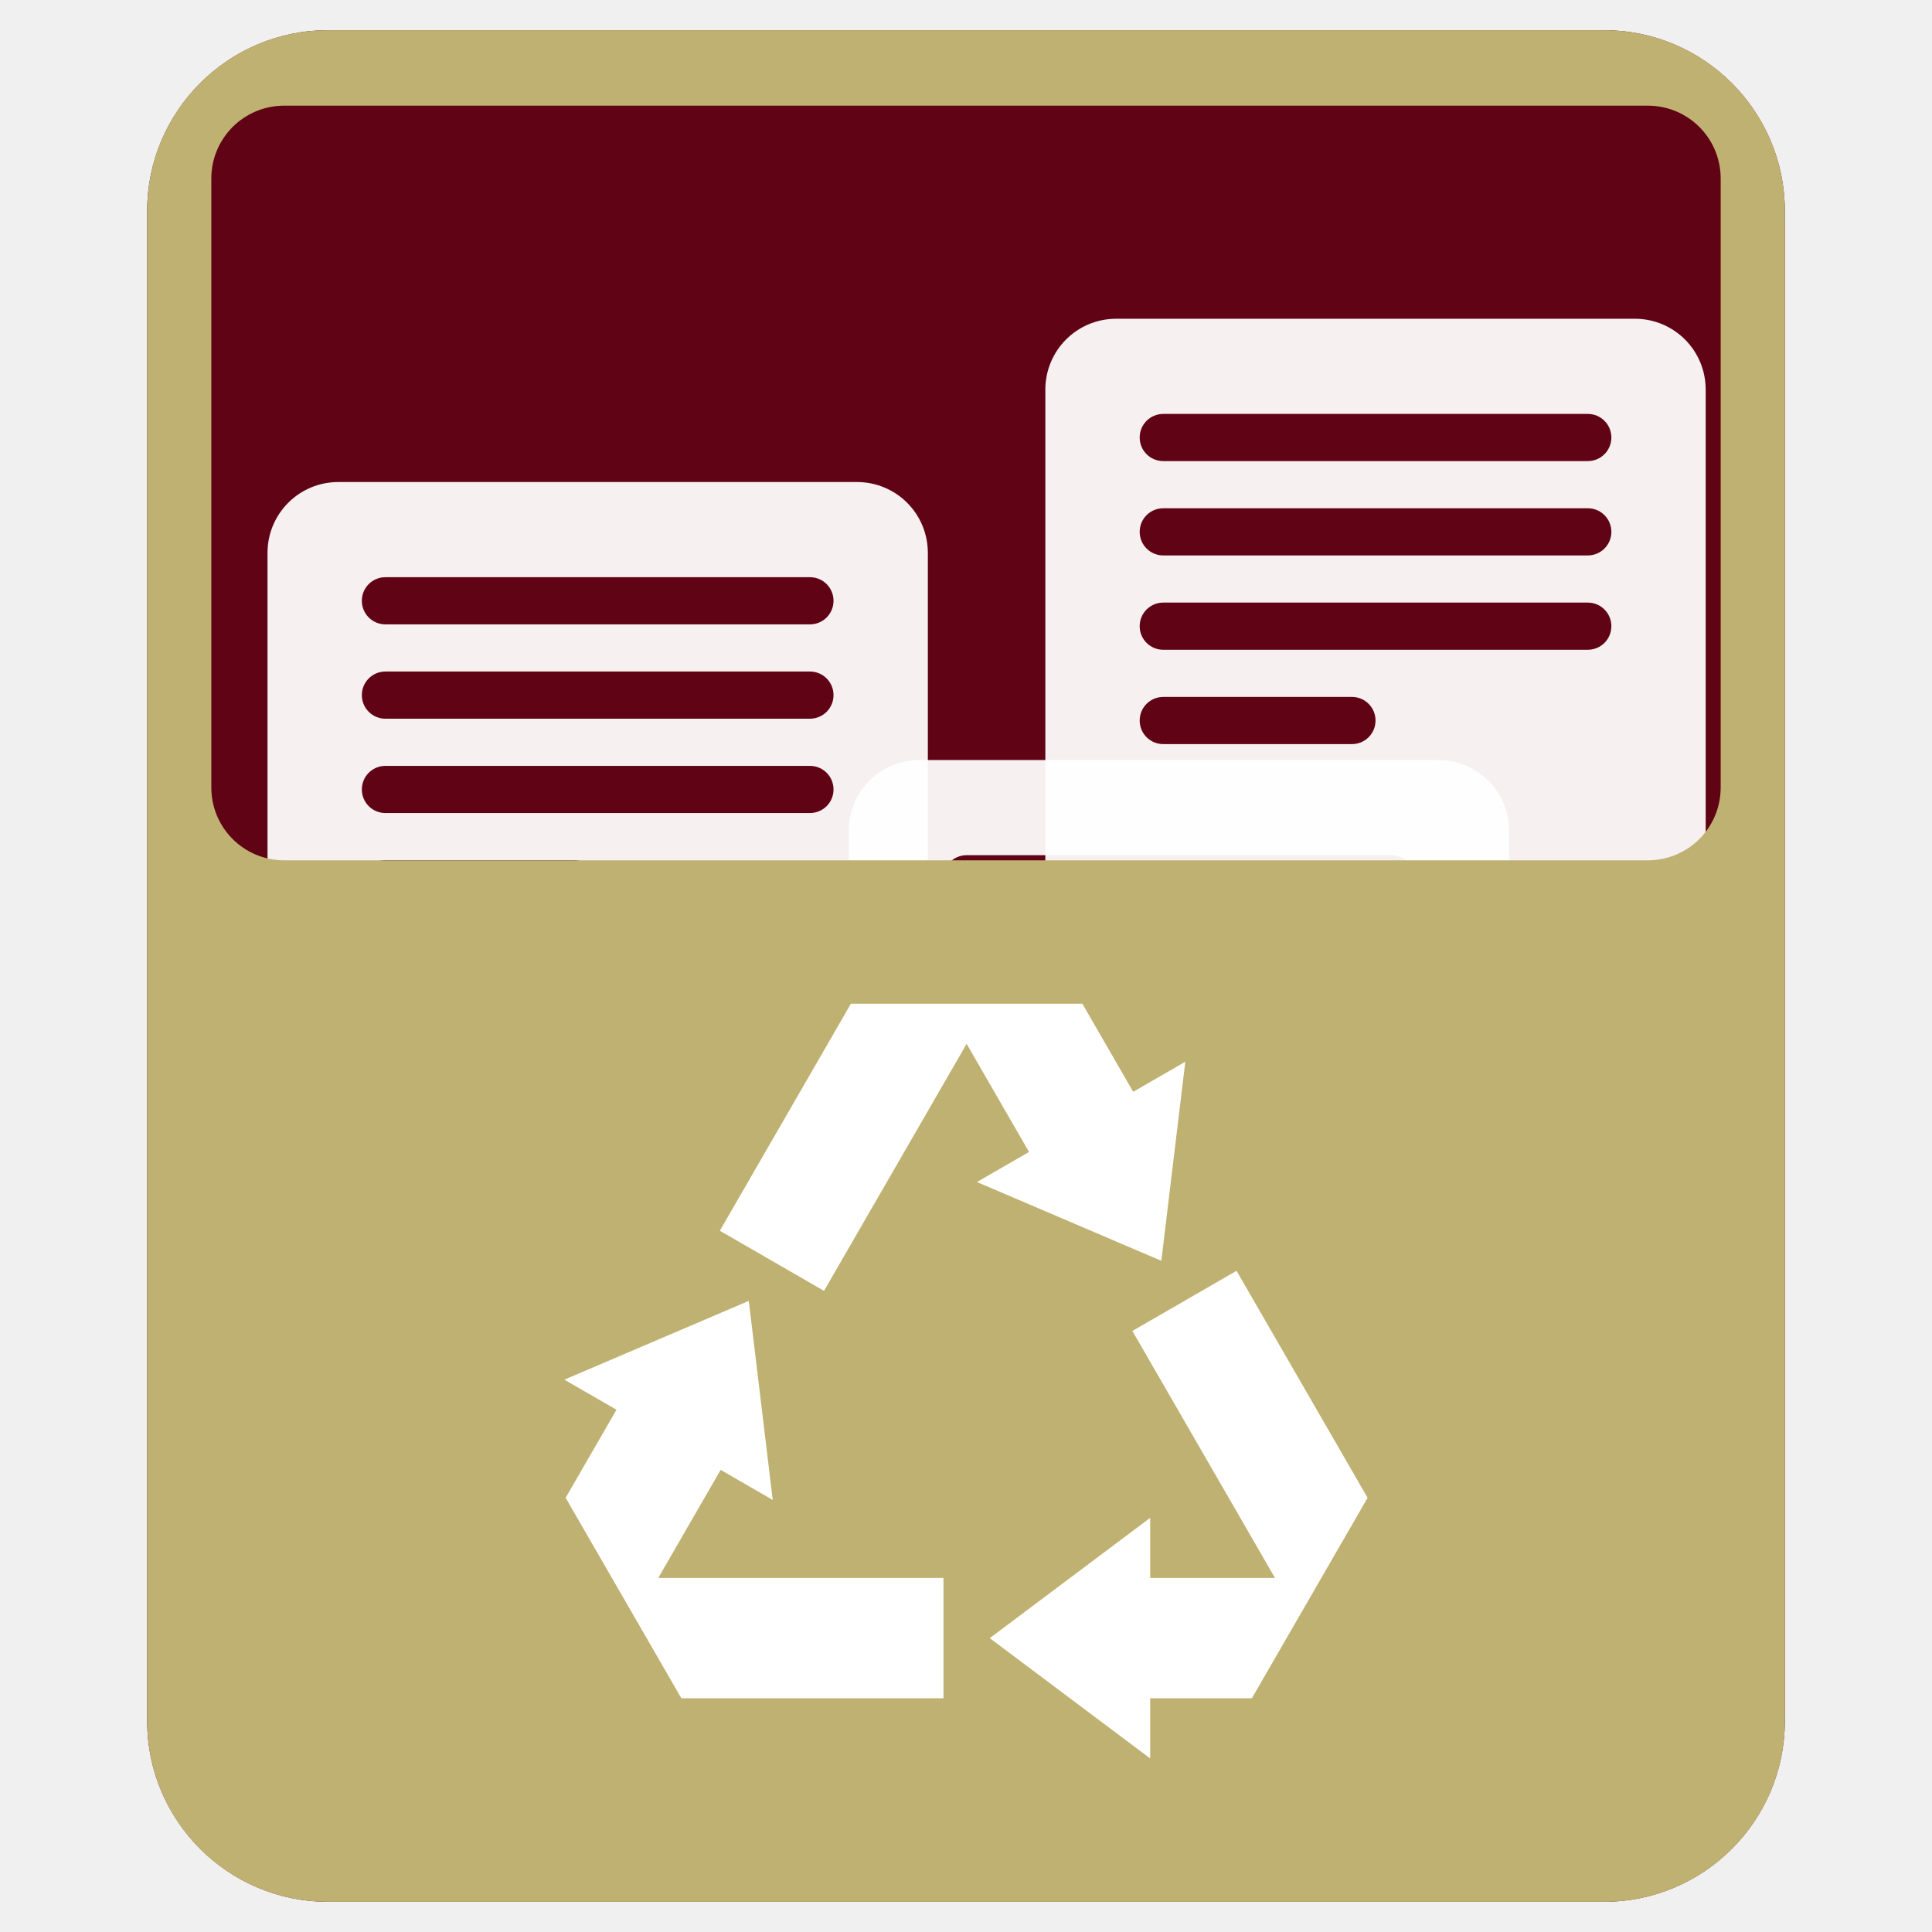
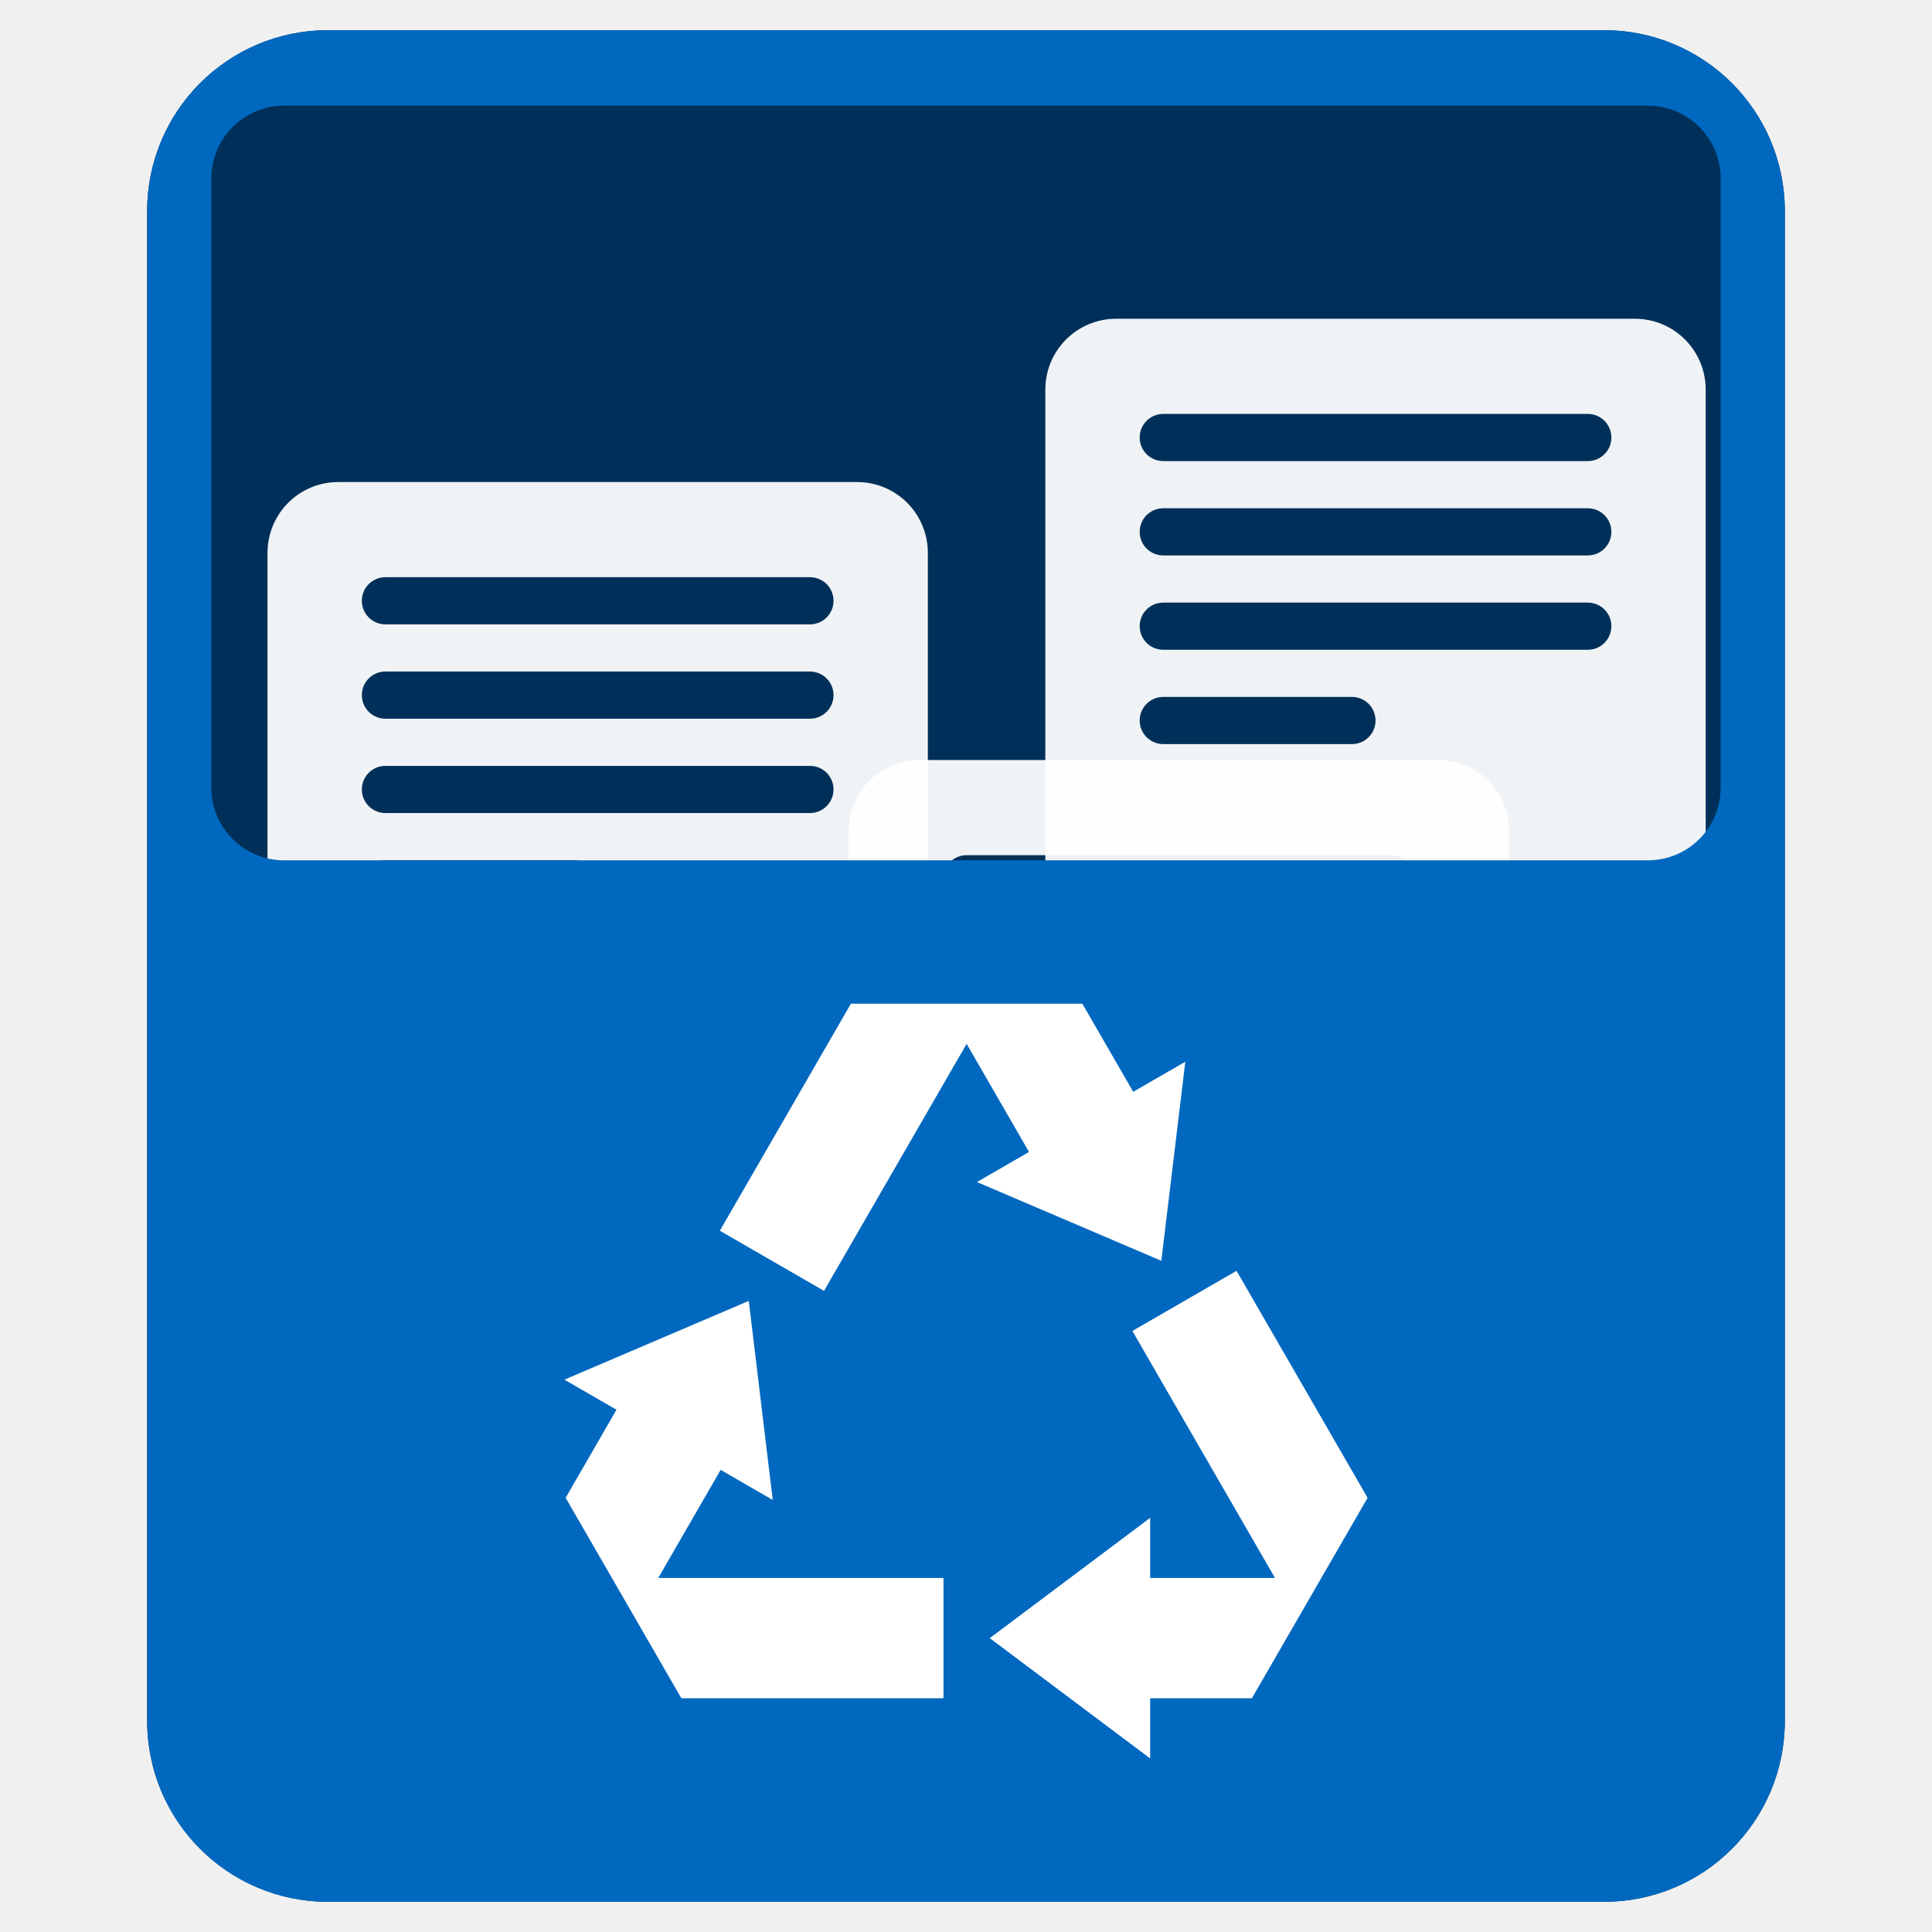
<svg xmlns="http://www.w3.org/2000/svg" xmlns:xlink="http://www.w3.org/1999/xlink" version="1.1" id="Layer_1" x="0px" y="0px" viewBox="0 0 256 256" enable-background="new 0 0 256 256" xml:space="preserve">
  <defs id="defs251">
    <clipPath id="b">
      <use width="100%" overflow="visible" xlink:href="#a" height="100%" id="use5" />
    </clipPath>
    <linearGradient x1="29.337" x2="81.837" y1="75.021" gradientUnits="userSpaceOnUse" y2="44.354" id="c">
      <stop id="stop10" offset="0" stop-opacity=".6" stop-color="#A52714" />
      <stop id="stop12" offset=".66" stop-opacity="0" stop-color="#A52714" />
    </linearGradient>
    <clipPath id="clipPath1232">
      <use width="100%" overflow="visible" xlink:href="#a" height="100%" id="use1230" />
    </clipPath>
    <clipPath id="clipPath1236">
      <use width="100%" overflow="visible" xlink:href="#a" height="100%" id="use1234" />
    </clipPath>
    <linearGradient x1="110.87" x2="52.538" y1="164.5" gradientUnits="userSpaceOnUse" y2="130.33" id="d">
      <stop id="stop23" offset="0" stop-opacity=".4" stop-color="#055524" />
      <stop id="stop25" offset=".33" stop-opacity="0" stop-color="#055524" />
    </linearGradient>
    <clipPath id="clipPath1244">
      <use width="100%" overflow="visible" xlink:href="#a" height="100%" id="use1242" />
    </clipPath>
    <clipPath id="clipPath1248">
      <use width="100%" overflow="visible" xlink:href="#a" height="100%" id="use1246" />
    </clipPath>
    <clipPath id="f">
      <use y="0" x="0" style="overflow:visible" id="use37" height="100%" xlink:href="#e" overflow="visible" width="100%" />
    </clipPath>
    <linearGradient x1="121.86" x2="136.55" y1="49.804" gradientUnits="userSpaceOnUse" y2="114.13" id="g">
      <stop id="stop42" offset="0" stop-opacity=".3" stop-color="#EA6100" />
      <stop id="stop44" offset=".66" stop-opacity="0" stop-color="#EA6100" />
    </linearGradient>
    <clipPath id="clipPath1258">
      <use width="100%" overflow="visible" xlink:href="#a" height="100%" id="use1256" />
    </clipPath>
    <clipPath id="clipPath1269">
      <use width="100%" overflow="visible" xlink:href="#a" height="100%" id="use1267" />
    </clipPath>
    <clipPath id="j">
      <use y="0" x="0" style="overflow:visible" id="use62" height="100%" xlink:href="#i" overflow="visible" width="100%" />
    </clipPath>
    <radialGradient id="l" gradientUnits="userSpaceOnUse" cy="55.948" cx="668.18" gradientTransform="translate(-576)" r="84.078">
      <stop stop-color="#3E2723" stop-opacity=".2" offset="0" id="stop73" />
      <stop stop-color="#3E2723" stop-opacity="0" offset="1" id="stop75" />
    </radialGradient>
    <clipPath id="clipPath1285">
      <use width="100%" overflow="visible" xlink:href="#a" height="100%" id="use1283" />
    </clipPath>
    <clipPath id="clipPath1289">
      <use width="100%" overflow="visible" xlink:href="#a" height="100%" id="use1287" />
    </clipPath>
    <clipPath id="n">
      <use y="0" x="0" style="overflow:visible" id="use83" height="100%" xlink:href="#m" overflow="visible" width="100%" />
    </clipPath>
    <radialGradient id="p" gradientUnits="userSpaceOnUse" cy="48.52" cx="597.88" gradientTransform="translate(-576)" r="78.044">
      <stop stop-color="#3E2723" stop-opacity=".2" offset="0" id="stop94" />
      <stop stop-color="#3E2723" stop-opacity="0" offset="1" id="stop96" />
    </radialGradient>
    <clipPath id="clipPath1305">
      <use width="100%" overflow="visible" xlink:href="#a" height="100%" id="use1303" />
    </clipPath>
    <radialGradient id="q" gradientUnits="userSpaceOnUse" cy="96.138" cx="671.84" gradientTransform="translate(-576)" r="87.87">
      <stop stop-color="#263238" stop-opacity=".2" offset="0" id="stop101" />
      <stop stop-color="#263238" stop-opacity="0" offset="1" id="stop103" />
    </radialGradient>
    <clipPath id="clipPath1312">
      <use width="100%" overflow="visible" xlink:href="#a" height="100%" id="use1310" />
    </clipPath>
    <clipPath id="clipPath1316">
      <use width="100%" overflow="visible" xlink:href="#a" height="100%" id="use1314" />
    </clipPath>
    <clipPath id="clipPath1320">
      <use width="100%" overflow="visible" xlink:href="#a" height="100%" id="use1318" />
    </clipPath>
    <clipPath id="clipPath1324">
      <use width="100%" overflow="visible" xlink:href="#a" height="100%" id="use1322" />
    </clipPath>
    <path d="m 8,184 h 83.77 l 38.88,-38.88 V 116 H 61.36 L 8,24.48 Z" id="e" />
    <path d="m 96,56 34.65,60 -38.88,68 H 184 V 56 Z" id="i" />
    <path d="M 21.97,8 V 48.34 L 61.36,116 96,56 h 88 V 8 Z" id="m" />
    <clipPath id="b-1">
      <use width="100%" overflow="visible" xlink:href="#a" height="100%" id="use5-7" />
    </clipPath>
    <clipPath id="clipPath1232-2">
      <use width="100%" overflow="visible" xlink:href="#a" height="100%" id="use1230-2" />
    </clipPath>
    <clipPath id="clipPath1236-6">
      <use width="100%" overflow="visible" xlink:href="#a" height="100%" id="use1234-1" />
    </clipPath>
    <clipPath id="clipPath1244-1">
      <use width="100%" overflow="visible" xlink:href="#a" height="100%" id="use1242-5" />
    </clipPath>
    <clipPath id="clipPath1248-9">
      <use width="100%" overflow="visible" xlink:href="#a" height="100%" id="use1246-4" />
    </clipPath>
    <clipPath id="f-9">
      <use y="0" x="0" style="overflow:visible" id="use37-0" height="100%" xlink:href="#e-8" overflow="visible" width="100%" />
    </clipPath>
    <clipPath id="clipPath1258-7">
      <use width="100%" overflow="visible" xlink:href="#a" height="100%" id="use1256-7" />
    </clipPath>
    <clipPath id="clipPath1269-1">
      <use width="100%" overflow="visible" xlink:href="#a" height="100%" id="use1267-1" />
    </clipPath>
    <clipPath id="j-5">
      <use y="0" x="0" style="overflow:visible" id="use62-9" height="100%" xlink:href="#i-5" overflow="visible" width="100%" />
    </clipPath>
    <radialGradient id="l-7" gradientUnits="userSpaceOnUse" cy="55.948" cx="668.18" gradientTransform="translate(-576)" r="84.078">
      <stop stop-color="#3E2723" stop-opacity=".2" offset="0" id="stop73-7" />
      <stop stop-color="#3E2723" stop-opacity="0" offset="1" id="stop75-6" />
    </radialGradient>
    <clipPath id="clipPath1285-7">
      <use width="100%" overflow="visible" xlink:href="#a" height="100%" id="use1283-3" />
    </clipPath>
    <clipPath id="clipPath1289-6">
      <use width="100%" overflow="visible" xlink:href="#a" height="100%" id="use1287-5" />
    </clipPath>
    <clipPath id="n-6">
      <use y="0" x="0" style="overflow:visible" id="use83-3" height="100%" xlink:href="#m-6" overflow="visible" width="100%" />
    </clipPath>
    <radialGradient id="p-9" gradientUnits="userSpaceOnUse" cy="48.52" cx="597.88" gradientTransform="translate(-576)" r="78.044">
      <stop stop-color="#3E2723" stop-opacity=".2" offset="0" id="stop94-4" />
      <stop stop-color="#3E2723" stop-opacity="0" offset="1" id="stop96-8" />
    </radialGradient>
    <clipPath id="clipPath1305-1">
      <use width="100%" overflow="visible" xlink:href="#a" height="100%" id="use1303-2" />
    </clipPath>
    <radialGradient id="q-9" gradientUnits="userSpaceOnUse" cy="96.138" cx="671.84" gradientTransform="translate(-576)" r="87.87">
      <stop stop-color="#263238" stop-opacity=".2" offset="0" id="stop101-3" />
      <stop stop-color="#263238" stop-opacity="0" offset="1" id="stop103-9" />
    </radialGradient>
    <clipPath id="clipPath1312-0">
      <use width="100%" overflow="visible" xlink:href="#a" height="100%" id="use1310-8" />
    </clipPath>
    <clipPath id="clipPath1316-8">
      <use width="100%" overflow="visible" xlink:href="#a" height="100%" id="use1314-5" />
    </clipPath>
    <clipPath id="clipPath1320-0">
      <use width="100%" overflow="visible" xlink:href="#a" height="100%" id="use1318-9" />
    </clipPath>
    <clipPath id="clipPath1324-6">
      <use width="100%" overflow="visible" xlink:href="#a" height="100%" id="use1322-3" />
    </clipPath>
    <path d="m 8,184 h 83.77 l 38.88,-38.88 V 116 H 61.36 L 8,24.48 Z" id="e-8" />
    <path d="m 96,56 34.65,60 -38.88,68 H 184 V 56 Z" id="i-5" />
    <path d="M 21.97,8 V 48.34 L 61.36,116 96,56 h 88 V 8 Z" id="m-6" />
    <radialGradient id="r" gradientUnits="userSpaceOnUse" cy="32.014" cx="34.286" gradientTransform="translate(-23.07961,-106.2699)" r="176.75">
      <stop stop-color="#fff" stop-opacity=".1" offset="0" id="stop130" />
      <stop stop-color="#fff" stop-opacity="0" offset="1" id="stop132" />
    </radialGradient>
    <clipPath id="b-0">
      <use y="0" x="0" style="overflow:visible" width="100%" overflow="visible" xlink:href="#a" height="100%" id="use5-5" />
    </clipPath>
    <clipPath id="clipPath963">
      <use y="0" x="0" style="overflow:visible" width="100%" overflow="visible" xlink:href="#a" height="100%" id="use961" />
    </clipPath>
    <clipPath id="clipPath967">
      <use y="0" x="0" style="overflow:visible" width="100%" overflow="visible" xlink:href="#a" height="100%" id="use965" />
    </clipPath>
    <radialGradient id="q-94" gradientUnits="userSpaceOnUse" cy="96.138" cx="671.84" gradientTransform="translate(-576)" r="87.87">
      <stop stop-color="#263238" stop-opacity=".2" offset="0" id="stop101-6" />
      <stop stop-color="#263238" stop-opacity="0" offset="1" id="stop103-92" />
    </radialGradient>
    <clipPath id="clipPath974">
      <use y="0" x="0" style="overflow:visible" width="100%" overflow="visible" xlink:href="#a" height="100%" id="use972" />
    </clipPath>
    <radialGradient id="p-2" gradientUnits="userSpaceOnUse" cy="48.52" cx="597.88" gradientTransform="translate(-576)" r="78.044">
      <stop stop-color="#3E2723" stop-opacity=".2" offset="0" id="stop94-47" />
      <stop stop-color="#3E2723" stop-opacity="0" offset="1" id="stop96-7" />
    </radialGradient>
    <clipPath id="clipPath981">
      <use y="0" x="0" style="overflow:visible" width="100%" overflow="visible" xlink:href="#a" height="100%" id="use979" />
    </clipPath>
    <clipPath id="clipPath985">
      <use y="0" x="0" style="overflow:visible" width="100%" overflow="visible" xlink:href="#a" height="100%" id="use983" />
    </clipPath>
    <clipPath id="n-5">
      <use width="100%" overflow="visible" xlink:href="#m-0" height="100%" id="use83-4" style="overflow:visible" x="0" y="0" />
    </clipPath>
    <radialGradient id="l-2" gradientUnits="userSpaceOnUse" cy="55.948" cx="668.18" gradientTransform="translate(-576)" r="84.078">
      <stop stop-color="#3E2723" stop-opacity=".2" offset="0" id="stop73-8" />
      <stop stop-color="#3E2723" stop-opacity="0" offset="1" id="stop75-9" />
    </radialGradient>
    <clipPath id="clipPath997">
      <use y="0" x="0" style="overflow:visible" width="100%" overflow="visible" xlink:href="#a" height="100%" id="use995" />
    </clipPath>
    <clipPath id="clipPath1001">
      <use y="0" x="0" style="overflow:visible" width="100%" overflow="visible" xlink:href="#a" height="100%" id="use999" />
    </clipPath>
    <clipPath id="j-3">
      <use width="100%" overflow="visible" xlink:href="#i-1" height="100%" id="use62-6" style="overflow:visible" x="0" y="0" />
    </clipPath>
    <clipPath id="clipPath1010">
      <use y="0" x="0" style="overflow:visible" width="100%" overflow="visible" xlink:href="#a" height="100%" id="use1008" />
    </clipPath>
    <clipPath id="clipPath1017">
      <use y="0" x="0" style="overflow:visible" width="100%" overflow="visible" xlink:href="#a" height="100%" id="use1015" />
    </clipPath>
    <clipPath id="f-0">
      <use width="100%" overflow="visible" xlink:href="#e-1" height="100%" id="use37-5" style="overflow:visible" x="0" y="0" />
    </clipPath>
    <clipPath id="clipPath1029">
      <use y="0" x="0" style="overflow:visible" width="100%" overflow="visible" xlink:href="#a" height="100%" id="use1027" />
    </clipPath>
    <clipPath id="clipPath1033">
      <use y="0" x="0" style="overflow:visible" width="100%" overflow="visible" xlink:href="#a" height="100%" id="use1031" />
    </clipPath>
    <clipPath id="clipPath1043">
      <use y="0" x="0" style="overflow:visible" width="100%" overflow="visible" xlink:href="#a" height="100%" id="use1041" />
    </clipPath>
    <clipPath id="clipPath1047">
      <use y="0" x="0" style="overflow:visible" width="100%" overflow="visible" xlink:href="#a" height="100%" id="use1045" />
    </clipPath>
    <path id="e-1" d="m 8,184 h 83.77 l 38.88,-38.88 V 116 H 61.36 L 8,24.48 Z" />
    <path id="i-1" d="m 96,56 34.65,60 -38.88,68 H 184 V 56 Z" />
    <path id="m-0" d="M 21.97,8 V 48.34 L 61.36,116 96,56 h 88 V 8 Z" />
    <circle r="88" cx="96" cy="96" id="a" />
    <path d="m8 184h83.77l38.88-38.88v-29.12h-69.29l-53.36-91.52z" id="e-6" />
    <path d="m96 56l34.65 60-38.88 68h92.23v-128z" id="i-2" />
    <path d="m21.97 8v40.34l39.39 67.66 34.64-60h88v-48z" id="m-8" />
    <defs id="defs1820">
      <path d="M 21.97,8 V 48.34 L 61.36,116 96,56 h 88 V 8 Z" id="path1928" />
    </defs>
    <clipPath id="n-7">
      <use id="use1822" height="100%" xlink:href="#m-8" overflow="visible" width="100%" style="overflow:visible" x="0" y="0" />
    </clipPath>
    <defs id="defs1799">
      <path d="m 96,56 34.65,60 -38.88,68 H 184 V 56 Z" id="path1918" />
    </defs>
    <clipPath id="j-6">
      <use id="use1801" height="100%" xlink:href="#i-2" overflow="visible" width="100%" style="overflow:visible" x="0" y="0" />
    </clipPath>
    <defs id="defs1774">
      <path d="m 8,184 h 83.77 l 38.88,-38.88 V 116 H 61.36 L 8,24.48 Z" id="path1902" />
    </defs>
    <clipPath id="f-06">
      <use id="use1776" height="100%" xlink:href="#e-6" overflow="visible" width="100%" style="overflow:visible" x="0" y="0" />
    </clipPath>
    <linearGradient x1="110.87" x2="52.538" y1="164.5" gradientUnits="userSpaceOnUse" y2="130.33" id="linearGradient1897">
      <stop id="stop1762" offset="0" stop-opacity=".4" stop-color="#055524" />
      <stop id="stop1764" offset=".33" stop-opacity="0" stop-color="#055524" />
    </linearGradient>
    <linearGradient x1="29.337" x2="81.837" y1="75.021" gradientUnits="userSpaceOnUse" y2="44.354" id="linearGradient1889">
      <stop id="stop1749" offset="0" stop-opacity=".6" stop-color="#A52714" />
      <stop id="stop1751" offset=".66" stop-opacity="0" stop-color="#A52714" />
    </linearGradient>
    <linearGradient id="linearGradient1910" y2="114.13" gradientUnits="userSpaceOnUse" y1="49.804" x2="136.55" x1="121.86">
      <stop stop-color="#EA6100" stop-opacity=".3" offset="0" id="stop1781" />
      <stop stop-color="#EA6100" stop-opacity="0" offset=".66" id="stop1783" />
    </linearGradient>
    <clipPath id="b-3">
      <use y="0" x="0" style="overflow:visible" width="100%" overflow="visible" xlink:href="#a" height="100%" id="use5-1" />
    </clipPath>
    <clipPath id="clipPath1024">
      <use y="0" x="0" style="overflow:visible" width="100%" overflow="visible" xlink:href="#a" height="100%" id="use1022" />
    </clipPath>
    <clipPath id="clipPath1028">
      <use y="0" x="0" style="overflow:visible" width="100%" overflow="visible" xlink:href="#a" height="100%" id="use1026" />
    </clipPath>
    <clipPath id="clipPath1035">
      <use y="0" x="0" style="overflow:visible" width="100%" overflow="visible" xlink:href="#a" height="100%" id="use1033" />
    </clipPath>
    <clipPath id="clipPath1039">
      <use y="0" x="0" style="overflow:visible" width="100%" overflow="visible" xlink:href="#a" height="100%" id="use1037" />
    </clipPath>
    <clipPath id="f-6">
      <use y="0" x="0" style="overflow:visible" id="use37-8" height="100%" xlink:href="#e-61" overflow="visible" width="100%" />
    </clipPath>
    <clipPath id="clipPath1048">
      <use y="0" x="0" style="overflow:visible" width="100%" overflow="visible" xlink:href="#a" height="100%" id="use1046" />
    </clipPath>
    <clipPath id="clipPath1058">
      <use y="0" x="0" style="overflow:visible" width="100%" overflow="visible" xlink:href="#a" height="100%" id="use1056" />
    </clipPath>
    <clipPath id="j-66">
      <use y="0" x="0" style="overflow:visible" id="use62-4" height="100%" xlink:href="#i-59" overflow="visible" width="100%" />
    </clipPath>
    <radialGradient id="l-9" gradientUnits="userSpaceOnUse" cy="55.948" cx="668.18" gradientTransform="translate(-576)" r="84.078">
      <stop stop-color="#3E2723" stop-opacity=".2" offset="0" id="stop73-5" />
      <stop stop-color="#3E2723" stop-opacity="0" offset="1" id="stop75-0" />
    </radialGradient>
    <clipPath id="clipPath1073">
      <use y="0" x="0" style="overflow:visible" width="100%" overflow="visible" xlink:href="#a" height="100%" id="use1071" />
    </clipPath>
    <clipPath id="clipPath1077">
      <use y="0" x="0" style="overflow:visible" width="100%" overflow="visible" xlink:href="#a" height="100%" id="use1075" />
    </clipPath>
    <clipPath id="n-4">
      <use y="0" x="0" style="overflow:visible" id="use83-8" height="100%" xlink:href="#m-4" overflow="visible" width="100%" />
    </clipPath>
    <radialGradient id="p-7" gradientUnits="userSpaceOnUse" cy="48.52" cx="597.88" gradientTransform="translate(-576)" r="78.044">
      <stop stop-color="#3E2723" stop-opacity=".2" offset="0" id="stop94-1" />
      <stop stop-color="#3E2723" stop-opacity="0" offset="1" id="stop96-72" />
    </radialGradient>
    <clipPath id="clipPath1092">
      <use y="0" x="0" style="overflow:visible" width="100%" overflow="visible" xlink:href="#a" height="100%" id="use1090" />
    </clipPath>
    <radialGradient id="q-7" gradientUnits="userSpaceOnUse" cy="96.138" cx="671.84" gradientTransform="translate(-576)" r="87.87">
      <stop stop-color="#263238" stop-opacity=".2" offset="0" id="stop101-2" />
      <stop stop-color="#263238" stop-opacity="0" offset="1" id="stop103-2" />
    </radialGradient>
    <clipPath id="clipPath1099">
      <use y="0" x="0" style="overflow:visible" width="100%" overflow="visible" xlink:href="#a" height="100%" id="use1097" />
    </clipPath>
    <clipPath id="clipPath1103">
      <use y="0" x="0" style="overflow:visible" width="100%" overflow="visible" xlink:href="#a" height="100%" id="use1101" />
    </clipPath>
    <clipPath id="clipPath1107">
      <use y="0" x="0" style="overflow:visible" width="100%" overflow="visible" xlink:href="#a" height="100%" id="use1105" />
    </clipPath>
    <clipPath id="clipPath1111">
      <use y="0" x="0" style="overflow:visible" width="100%" overflow="visible" xlink:href="#a" height="100%" id="use1109" />
    </clipPath>
    <radialGradient id="r-6" gradientUnits="userSpaceOnUse" cy="32.014" cx="34.286" gradientTransform="translate(-7,-7)" r="176.75">
      <stop stop-color="#fff" stop-opacity=".1" offset="0" id="stop130-1" />
      <stop stop-color="#fff" stop-opacity="0" offset="1" id="stop132-0" />
    </radialGradient>
    <path d="m 8,184 h 83.77 l 38.88,-38.88 V 116 H 61.36 L 8,24.48 Z" id="e-61" />
    <path d="m 96,56 34.65,60 -38.88,68 H 184 V 56 Z" id="i-59" />
    <path d="M 21.97,8 V 48.34 L 61.36,116 96,56 h 88 V 8 Z" id="m-4" />
    <clipPath id="b-9">
      <use y="0" x="0" style="overflow:visible" width="100%" overflow="visible" xlink:href="#a" height="100%" id="use5-0" />
    </clipPath>
    <clipPath id="clipPath1024-7">
      <use y="0" x="0" style="overflow:visible" width="100%" overflow="visible" xlink:href="#a" height="100%" id="use1022-7" />
    </clipPath>
    <clipPath id="clipPath1028-1">
      <use y="0" x="0" style="overflow:visible" width="100%" overflow="visible" xlink:href="#a" height="100%" id="use1026-1" />
    </clipPath>
    <clipPath id="clipPath1035-7">
      <use y="0" x="0" style="overflow:visible" width="100%" overflow="visible" xlink:href="#a" height="100%" id="use1033-7" />
    </clipPath>
    <clipPath id="clipPath1039-6">
      <use y="0" x="0" style="overflow:visible" width="100%" overflow="visible" xlink:href="#a" height="100%" id="use1037-7" />
    </clipPath>
    <clipPath id="f-3">
      <use y="0" x="0" style="overflow:visible" id="use37-6" height="100%" xlink:href="#e-9" overflow="visible" width="100%" />
    </clipPath>
    <clipPath id="clipPath1048-3">
      <use y="0" x="0" style="overflow:visible" width="100%" overflow="visible" xlink:href="#a" height="100%" id="use1046-9" />
    </clipPath>
    <clipPath id="clipPath1058-4">
      <use y="0" x="0" style="overflow:visible" width="100%" overflow="visible" xlink:href="#a" height="100%" id="use1056-8" />
    </clipPath>
    <clipPath id="j-1">
      <use y="0" x="0" style="overflow:visible" id="use62-2" height="100%" xlink:href="#i-6" overflow="visible" width="100%" />
    </clipPath>
    <radialGradient id="l-93" gradientUnits="userSpaceOnUse" cy="55.948" cx="668.18" gradientTransform="translate(-576)" r="84.078">
      <stop stop-color="#3E2723" stop-opacity=".2" offset="0" id="stop73-9" />
      <stop stop-color="#3E2723" stop-opacity="0" offset="1" id="stop75-08" />
    </radialGradient>
    <clipPath id="clipPath1073-8">
      <use y="0" x="0" style="overflow:visible" width="100%" overflow="visible" xlink:href="#a" height="100%" id="use1071-5" />
    </clipPath>
    <clipPath id="clipPath1077-0">
      <use y="0" x="0" style="overflow:visible" width="100%" overflow="visible" xlink:href="#a" height="100%" id="use1075-9" />
    </clipPath>
    <clipPath id="n-63">
      <use y="0" x="0" style="overflow:visible" id="use83-85" height="100%" xlink:href="#m-2" overflow="visible" width="100%" />
    </clipPath>
    <radialGradient id="p-6" gradientUnits="userSpaceOnUse" cy="48.52" cx="597.88" gradientTransform="translate(-576)" r="78.044">
      <stop stop-color="#3E2723" stop-opacity=".2" offset="0" id="stop94-11" />
      <stop stop-color="#3E2723" stop-opacity="0" offset="1" id="stop96-5" />
    </radialGradient>
    <clipPath id="clipPath1092-9">
      <use y="0" x="0" style="overflow:visible" width="100%" overflow="visible" xlink:href="#a" height="100%" id="use1090-8" />
    </clipPath>
    <radialGradient id="q-4" gradientUnits="userSpaceOnUse" cy="96.138" cx="671.84" gradientTransform="translate(-576)" r="87.87">
      <stop stop-color="#263238" stop-opacity=".2" offset="0" id="stop101-8" />
      <stop stop-color="#263238" stop-opacity="0" offset="1" id="stop103-1" />
    </radialGradient>
    <clipPath id="clipPath1099-0">
      <use y="0" x="0" style="overflow:visible" width="100%" overflow="visible" xlink:href="#a" height="100%" id="use1097-3" />
    </clipPath>
    <clipPath id="clipPath1103-0">
      <use y="0" x="0" style="overflow:visible" width="100%" overflow="visible" xlink:href="#a" height="100%" id="use1101-4" />
    </clipPath>
    <clipPath id="clipPath1107-4">
      <use y="0" x="0" style="overflow:visible" width="100%" overflow="visible" xlink:href="#a" height="100%" id="use1105-4" />
    </clipPath>
    <clipPath id="clipPath1111-4">
      <use y="0" x="0" style="overflow:visible" width="100%" overflow="visible" xlink:href="#a" height="100%" id="use1109-7" />
    </clipPath>
    <radialGradient id="r-63" gradientUnits="userSpaceOnUse" cy="32.014" cx="34.286" gradientTransform="translate(-7,-7)" r="176.75">
      <stop stop-color="#fff" stop-opacity=".1" offset="0" id="stop130-17" />
      <stop stop-color="#fff" stop-opacity="0" offset="1" id="stop132-5" />
    </radialGradient>
    <path d="m 8,184 h 83.77 l 38.88,-38.88 V 116 H 61.36 L 8,24.48 Z" id="e-9" />
    <path d="m 96,56 34.65,60 -38.88,68 H 184 V 56 Z" id="i-6" />
    <path d="M 21.97,8 V 48.34 L 61.36,116 96,56 h 88 V 8 Z" id="m-2" />
  </defs>
  <g id="layer2" style="display:none">
    <circle style="display:inline;fill:#ffffff;fill-opacity:1;stroke:none;stroke-width:2.74;stroke-miterlimit:4;stroke-dasharray:none;stroke-opacity:1" id="path1090" cx="128" cy="128" r="124" />
  </g>
  <g id="layer1" style="display:inline">
-     <rect style="display:inline;fill:#600314;fill-opacity:1;stroke:none;stroke-width:1.221;stroke-linecap:butt;stroke-linejoin:bevel;stroke-miterlimit:4;stroke-dasharray:none;stroke-opacity:1;paint-order:fill markers stroke" id="rect1096-7" width="217" height="248" x="19.5" y="4" ry="23.975" />
+     <rect style="display:inline;fill:#003059;fill-opacity:1;stroke:none;stroke-width:1.221;stroke-linecap:butt;stroke-linejoin:bevel;stroke-miterlimit:4;stroke-dasharray:none;stroke-opacity:1;paint-order:fill markers stroke" id="rect1096-7" width="217" height="248" x="19.5" y="4" ry="23.975" />
    <path style="display:inline;opacity:0.94;fill:#ffffff;fill-opacity:1;stroke:none;stroke-width:0.61;stroke-linecap:butt;stroke-linejoin:bevel;stroke-miterlimit:4;stroke-dasharray:none;stroke-opacity:1;paint-order:fill markers stroke" d="m 121.858,100.707 c -5.209,0 -9.399,4.191 -9.399,9.399 v 81.201 c 0,5.209 4.191,9.399 9.399,9.399 h 68.701 c 5.209,0 9.399,-4.191 9.399,-9.399 v -81.201 c 0,-5.209 -4.191,-9.399 -9.399,-9.399 z m 6.226,12.61 h 56.25 c 1.731,0 3.125,1.394 3.125,3.125 0,1.731 -1.394,3.125 -3.125,3.125 h -56.25 c -1.731,0 -3.125,-1.394 -3.125,-3.125 0,-1.731 1.394,-3.125 3.125,-3.125 z m 0,12.5 h 56.25 c 1.731,0 3.125,1.394 3.125,3.125 0,1.731 -1.394,3.125 -3.125,3.125 h -56.25 c -1.731,0 -3.125,-1.394 -3.125,-3.125 0,-1.731 1.394,-3.125 3.125,-3.125 z m 0,12.5 h 56.25 c 1.731,0 3.125,1.394 3.125,3.125 0,1.731 -1.394,3.125 -3.125,3.125 h -56.25 c -1.731,0 -3.125,-1.394 -3.125,-3.125 0,-1.731 1.394,-3.125 3.125,-3.125 z m 0,12.5 h 25 c 1.731,0 3.125,1.394 3.125,3.125 0,1.731 -1.394,3.125 -3.125,3.125 h -25 c -1.731,0 -3.125,-1.394 -3.125,-3.125 0,-1.731 1.394,-3.125 3.125,-3.125 z" id="rect1133-6" />
    <path style="display:inline;opacity:0.94;fill:#ffffff;fill-opacity:1;stroke:none;stroke-width:0.61;stroke-linecap:butt;stroke-linejoin:bevel;stroke-miterlimit:4;stroke-dasharray:none;stroke-opacity:1;paint-order:fill markers stroke" d="m 147.913,42.237 c -5.209,0 -9.399,4.191 -9.399,9.399 v 81.201 c 0,5.209 4.191,9.399 9.399,9.399 h 68.701 c 5.209,0 9.399,-4.191 9.399,-9.399 V 51.636 c 0,-5.209 -4.191,-9.399 -9.399,-9.399 z m 6.226,12.61 h 56.25 c 1.731,0 3.125,1.394 3.125,3.125 0,1.731 -1.394,3.125 -3.125,3.125 h -56.25 c -1.731,0 -3.125,-1.394 -3.125,-3.125 0,-1.731 1.394,-3.125 3.125,-3.125 z m 0,12.5 h 56.25 c 1.731,0 3.125,1.394 3.125,3.125 0,1.731 -1.394,3.125 -3.125,3.125 h -56.25 c -1.731,0 -3.125,-1.394 -3.125,-3.125 0,-1.731 1.394,-3.125 3.125,-3.125 z m 0,12.5 h 56.25 c 1.731,0 3.125,1.394 3.125,3.125 0,1.731 -1.394,3.125 -3.125,3.125 h -56.25 c -1.731,0 -3.125,-1.394 -3.125,-3.125 0,-1.731 1.394,-3.125 3.125,-3.125 z m 0,12.5 h 25 c 1.731,0 3.125,1.394 3.125,3.125 0,1.731 -1.394,3.125 -3.125,3.125 h -25 c -1.731,0 -3.125,-1.394 -3.125,-3.125 0,-1.731 1.394,-3.125 3.125,-3.125 z" id="rect1133" />
    <path style="display:inline;opacity:0.94;fill:#ffffff;fill-opacity:1;stroke:none;stroke-width:0.61;stroke-linecap:butt;stroke-linejoin:bevel;stroke-miterlimit:4;stroke-dasharray:none;stroke-opacity:1;paint-order:fill markers stroke" d="m 44.845,63.872 c -5.209,0 -9.399,4.191 -9.399,9.399 v 81.201 c 0,5.209 4.191,9.399 9.399,9.399 h 68.701 c 5.209,0 9.399,-4.191 9.399,-9.399 V 73.271 c 0,-5.209 -4.191,-9.399 -9.399,-9.399 z m 6.226,12.61 h 56.25 c 1.731,0 3.125,1.394 3.125,3.125 0,1.731 -1.394,3.125 -3.125,3.125 H 51.071 c -1.731,0 -3.125,-1.394 -3.125,-3.125 0,-1.731 1.394,-3.125 3.125,-3.125 z m 0,12.5 h 56.25 c 1.731,0 3.125,1.394 3.125,3.125 0,1.731 -1.394,3.125 -3.125,3.125 H 51.071 c -1.731,0 -3.125,-1.394 -3.125,-3.125 0,-1.731 1.394,-3.125 3.125,-3.125 z m 0,12.5 h 56.25 c 1.731,0 3.125,1.394 3.125,3.125 0,1.731 -1.394,3.125 -3.125,3.125 H 51.071 c -1.731,0 -3.125,-1.394 -3.125,-3.125 0,-1.731 1.394,-3.125 3.125,-3.125 z m 0,12.5 h 25 c 1.731,0 3.125,1.394 3.125,3.125 0,1.731 -1.394,3.125 -3.125,3.125 h -25 c -1.731,0 -3.125,-1.394 -3.125,-3.125 0,-1.731 1.394,-3.125 3.125,-3.125 z" id="rect1133-3" />
-     <path style="fill:#bfb172;fill-opacity:1;stroke:none;stroke-width:1.221;stroke-linecap:butt;stroke-linejoin:bevel;stroke-miterlimit:4;stroke-dasharray:none;stroke-opacity:1;paint-order:fill markers stroke" d="M 43.475,4 C 30.192,4 19.5,14.692 19.5,27.975 V 228.025 C 19.5,241.308 30.192,252 43.475,252 H 212.525 C 225.808,252 236.5,241.308 236.5,228.025 V 27.975 C 236.5,14.692 225.808,4 212.525,4 Z m -5.807,10 H 218.332 C 223.688,14 228,18.312 228,23.668 V 104.332 C 228,109.688 223.688,114 218.332,114 H 37.668 C 32.312,114 28,109.688 28,104.332 V 23.668 C 28,18.312 32.312,14 37.668,14 Z" id="rect1096" />
+     <path style="fill:#0068bf;fill-opacity:1;stroke:none;stroke-width:1.221;stroke-linecap:butt;stroke-linejoin:bevel;stroke-miterlimit:4;stroke-dasharray:none;stroke-opacity:1;paint-order:fill markers stroke" d="M 43.475,4 C 30.192,4 19.5,14.692 19.5,27.975 V 228.025 C 19.5,241.308 30.192,252 43.475,252 H 212.525 C 225.808,252 236.5,241.308 236.5,228.025 V 27.975 C 236.5,14.692 225.808,4 212.525,4 Z m -5.807,10 H 218.332 C 223.688,14 228,18.312 228,23.668 V 104.332 C 228,109.688 223.688,114 218.332,114 H 37.668 C 32.312,114 28,109.688 28,104.332 V 23.668 C 28,18.312 32.312,14 37.668,14 Z" id="rect1096" />
    <g transform="matrix(0.885568,0,0,0.885568,-542.7425,107.0937)" style="display:inline;fill:#ffffff" id="g2443-6">
      <path id="path1814-8-7-4-7" d="m 724.912,73.717 -27.588,11.785 7.793,4.5 -7.607,13.178 5.195,9 12.121,20.994 h 3.221 35.998 v -17.998 h -35.998 -6.68 l 0.338,-0.586 9,-15.588 7.793,4.5 z" style="fill:#ffffff;fill-opacity:1;stroke:none;stroke-width:2.424;stroke-miterlimit:4;stroke-dasharray:none;stroke-opacity:1" />
      <path id="path1814-8-7-4-9-3" d="m 740.191,29.254 -1.609,2.789 -18,31.176 15.588,8.998 17.998,-31.174 3.342,-5.785 0.338,0.586 8.998,15.588 -7.793,4.5 27.588,11.787 3.588,-29.787 -7.795,4.5 -7.607,-13.178 h -10.391 z" style="fill:#ffffff;fill-opacity:1;stroke:none;stroke-width:2.424;stroke-miterlimit:4;stroke-dasharray:none;stroke-opacity:1" />
      <path id="path1814-8-7-4-9-7-6" d="m 797.896,69.217 -15.586,9 18,31.174 3.34,5.785 h -0.678 -18 v -8.998 l -24.002,17.998 24.002,18 v -9 h 15.217 l 5.195,-9 12.121,-20.994 -1.609,-2.789 z" style="fill:#ffffff;fill-opacity:1;stroke:none;stroke-width:2.424;stroke-miterlimit:4;stroke-dasharray:none;stroke-opacity:1" />
    </g>
  </g>
  <g id="layer6" style="display:none">
    <g id="g2548" style="display:inline" transform="translate(-2.960187,1.58543)">
      <path d="m 256.36,128.415 c 0,-33.9 -13.5,-64.5 -35.4,-86.9 -0.4,-0.3 -0.7,-0.7 -1.1,-1 21.3,22.3 34.5,52.6 34.5,86 0,68.5 -55.2,124 -123.4,124 -32.9,0 -62.9,-13 -85,-34.1 0.3,0.3 0.6,0.6 0.9,0.9 22.2,21.7 52.6,35.1 86,35.1 68.2,0 123.5,-55.5 123.5,-124 z" id="path238" style="display:inline;opacity:0.1" />
      <path d="m 219.86,40.415 c -0.7,-0.6 -1.4,-1.3 -2,-1.9 -0.7,-0.6 -1.4,-1.2 -2.1,-1.9 19.1,21.8 30.7,50.5 30.7,81.8 0,68.5 -55.2,124 -123.4,124 -30.9,0 -59.2,-11.4 -80.9,-30.3 0.6,0.7 1.2,1.4 1.9,2.1 0.6,0.7 1.3,1.4 1.9,2 22.1,21.1 52.1,34.1 85,34.1 68.2,0 123.4,-55.5 123.4,-124 0,-33.3 -13.1,-63.6 -34.5,-85.9 z" id="path240" style="display:inline;opacity:0.2" />
      <path d="m 220.96,41.515 c 21.9,22.4 35.4,53.1 35.4,86.9 0,68.5 -55.2,124 -123.4,124 -33.5,0 -63.8,-13.4 -86,-35.1 22.4,22.9 53.6,37.1 88,37.1 68.2,0 123.4,-55.5 123.4,-124 -0.1,-34.9 -14.4,-66.4 -37.4,-88.9 z" id="path236" style="display:inline;opacity:0.05" />
    </g>
  </g>
</svg>
